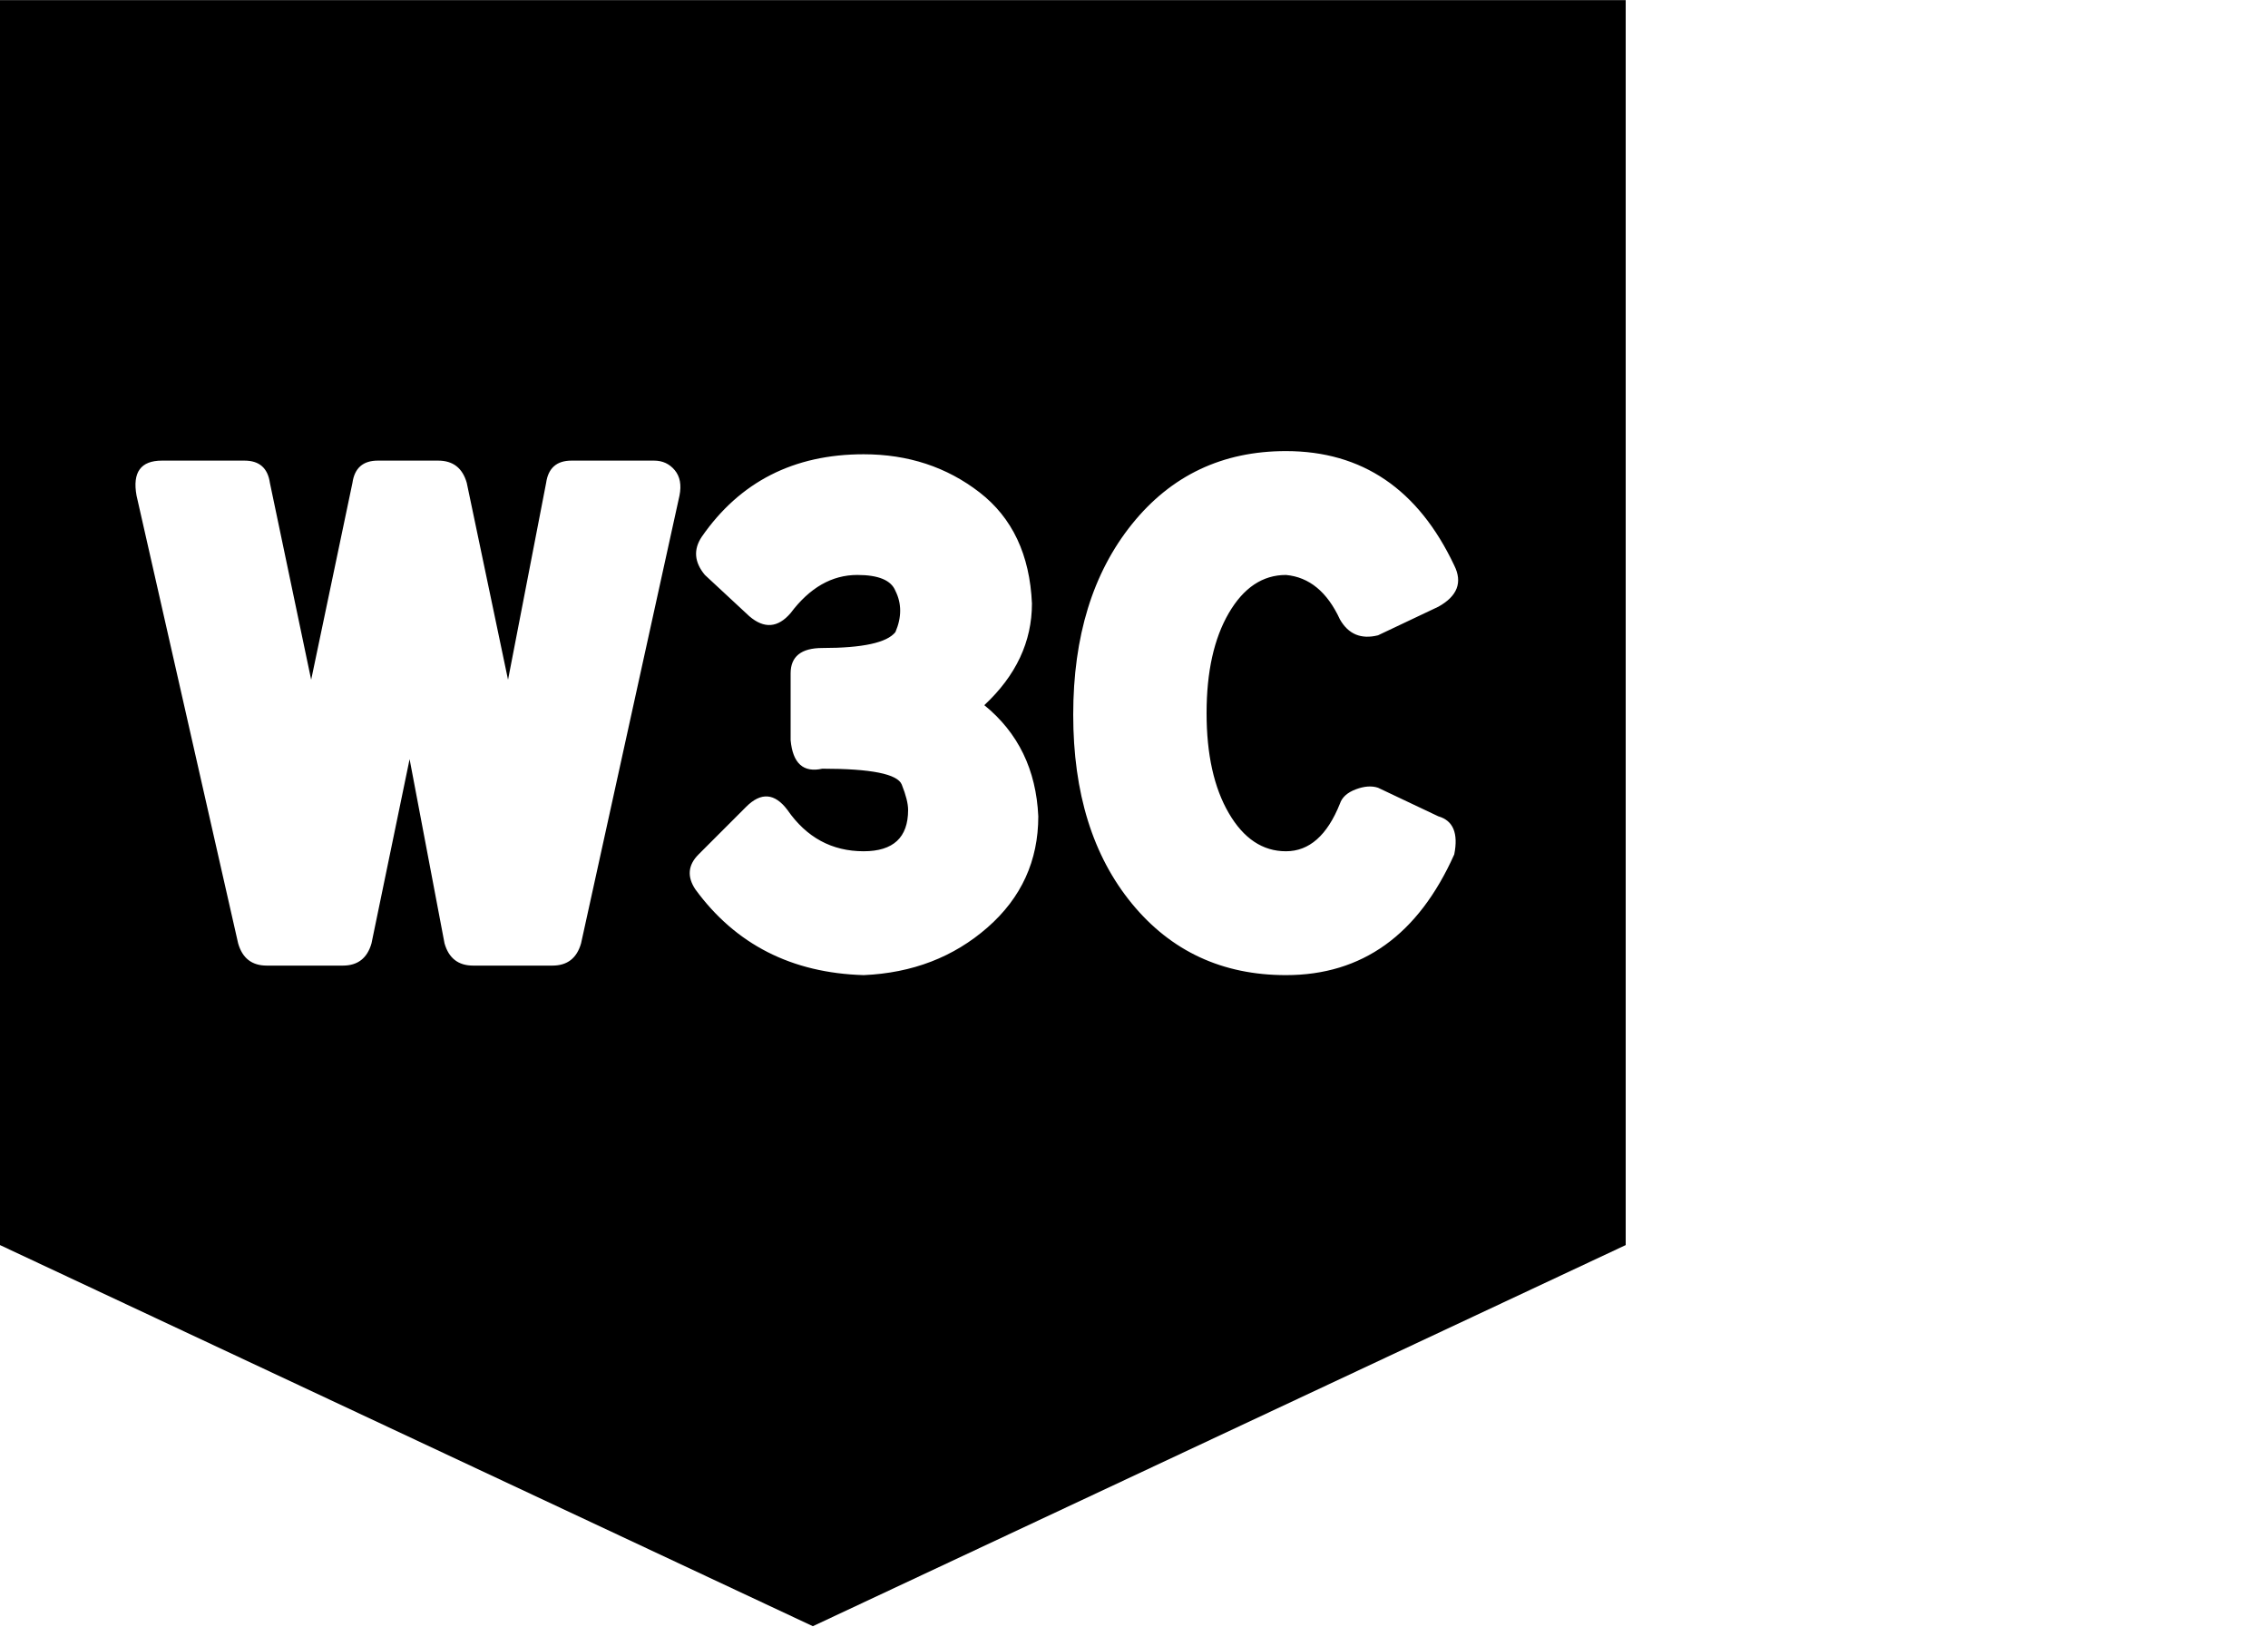
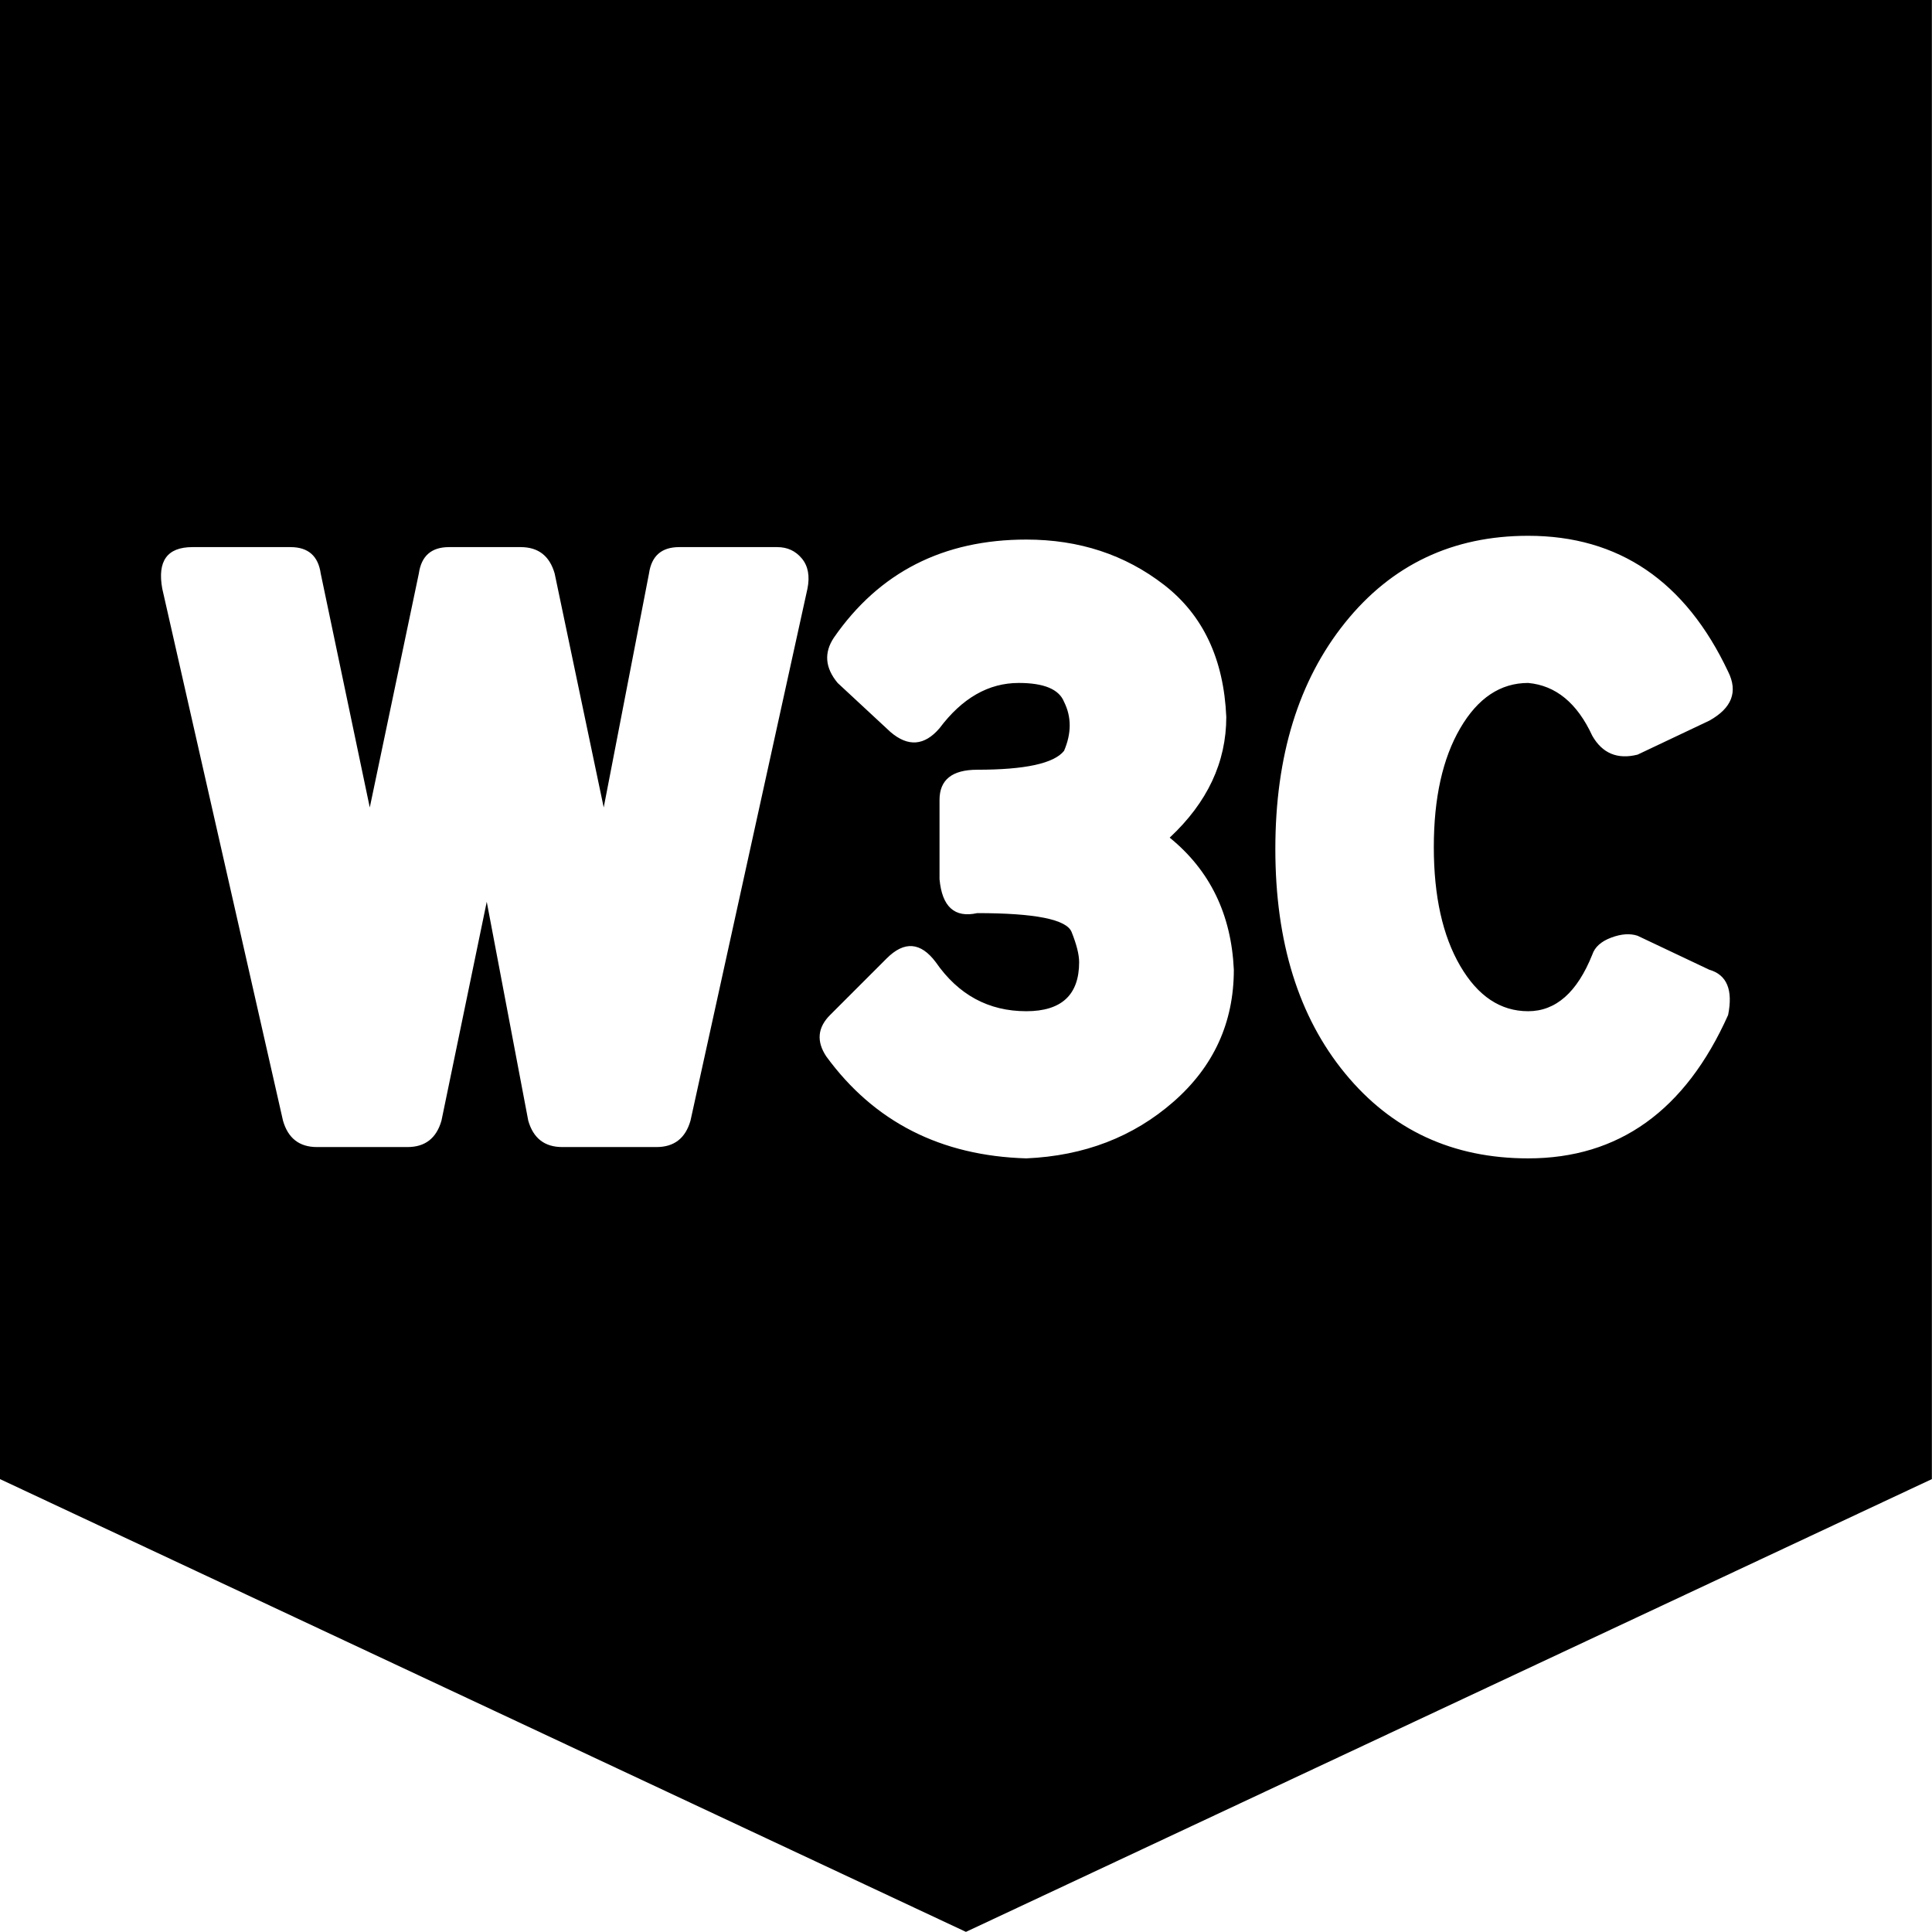
- <svg xmlns="http://www.w3.org/2000/svg" height="1000" width="1395">
-   <path d="M0 765.64l0-765.576l999.936 0l0 765.576l-499.968 234.36zm83.979-460.908l62.496 275.373q3.906 13.671 17.577 13.671l46.872 0q13.671 0 17.577-13.671l23.436-113.274 21.483 113.274q3.906 13.671 17.577 13.671l48.825 0q13.671 0 17.577-13.671l60.543-275.373q1.953-9.765-2.929-15.624t-12.694-5.859l-50.778 0q-13.671 0-15.624 13.671l-23.436 121.086-25.389-121.086q-3.906-13.671-17.577-13.671l-37.107 0q-13.671 0-15.624 13.671l-25.389 121.086-25.389-121.086q-1.953-13.671-15.624-13.671l-50.778 0q-19.53 0-15.624 21.483zm343.728 242.172q37.107 50.778 103.509 52.731 44.919-1.953 76.167-29.295t31.248-68.355q-1.953-42.966-33.201-68.355 29.295-27.342 29.295-62.496-1.953-44.919-32.224-68.355t-71.285-23.436q-64.449 0-99.603 50.778-7.812 11.718 1.953 23.436l27.342 25.389q13.671 11.718 25.389-1.953 17.577-23.436 41.013-23.436 19.53 0 23.436 9.765 5.859 11.718 0 25.389-7.812 9.765-44.919 9.765-19.53 0-19.53 15.624l0 41.013q1.953 21.483 19.53 17.577 44.919 0 48.825 9.765t3.906 15.624q0 25.389-27.342 25.389-29.295 0-46.872-25.389-11.718-15.624-25.389-1.953l-29.295 29.295q-9.765 9.765-1.953 21.483zm232.407-107.415q0 72.261 36.13 116.204t94.721 43.943q70.308 0 103.509-74.214 3.906-19.53-9.765-23.436l-37.107-17.577q-5.859-1.953-13.671.977t-9.765 8.789q-11.718 29.295-33.201 29.295t-35.154-23.436-13.671-61.52 13.671-61.52 35.154-23.436q21.483 1.953 33.201 27.342 7.812 13.671 23.436 9.765l37.107-17.577q17.577-9.765 9.765-25.389-33.201-70.308-103.509-70.308-58.59 0-94.721 44.919t-36.13 117.18z" />
+ <svg xmlns="http://www.w3.org/2000/svg" height="1000" width="1000">
+   <path d="M0 765.576l0 -765.576l999.936 0l0 765.576l-499.968 234.36zm83.979 -460.908l62.496 275.373q3.906 13.671 17.577 13.671l46.872 0q13.671 0 17.577 -13.671l23.436 -113.274 21.483 113.274q3.906 13.671 17.577 13.671l48.825 0q13.671 0 17.577 -13.671l60.543 -275.373q1.953 -9.765 -2.929 -15.624t-12.694 -5.859l-50.778 0q-13.671 0 -15.624 13.671l-23.436 121.086 -25.389 -121.086q-3.906 -13.671 -17.577 -13.671l-37.107 0q-13.671 0 -15.624 13.671l-25.389 121.086 -25.389 -121.086q-1.953 -13.671 -15.624 -13.671l-50.778 0q-19.53 0 -15.624 21.483zm343.728 242.172q37.107 50.778 103.509 52.731 44.919 -1.953 76.167 -29.295t31.248 -68.355q-1.953 -42.966 -33.201 -68.355 29.295 -27.342 29.295 -62.496 -1.953 -44.919 -32.224 -68.355t-71.285 -23.436q-64.449 0 -99.603 50.778 -7.812 11.718 1.953 23.436l27.342 25.389q13.671 11.718 25.389 -1.953 17.577 -23.436 41.013 -23.436 19.53 0 23.436 9.765 5.859 11.718 0 25.389 -7.812 9.765 -44.919 9.765 -19.53 0 -19.53 15.624l0 41.013q1.953 21.483 19.53 17.577 44.919 0 48.825 9.765t3.906 15.624q0 25.389 -27.342 25.389 -29.295 0 -46.872 -25.389 -11.718 -15.624 -25.389 -1.953l-29.295 29.295q-9.765 9.765 -1.953 21.483zm232.407 -107.415q0 72.261 36.13 116.204t94.721 43.943q70.308 0 103.509 -74.214 3.906 -19.53 -9.765 -23.436l-37.107 -17.577q-5.859 -1.953 -13.671 .977t-9.765 8.789q-11.718 29.295 -33.201 29.295t-35.154 -23.436 -13.671 -61.52 13.671 -61.52 35.154 -23.436q21.483 1.953 33.201 27.342 7.812 13.671 23.436 9.765l37.107 -17.577q17.577 -9.765 9.765 -25.389 -33.201 -70.308 -103.509 -70.308 -58.59 0 -94.721 44.919t-36.13 117.18z" />
</svg>
